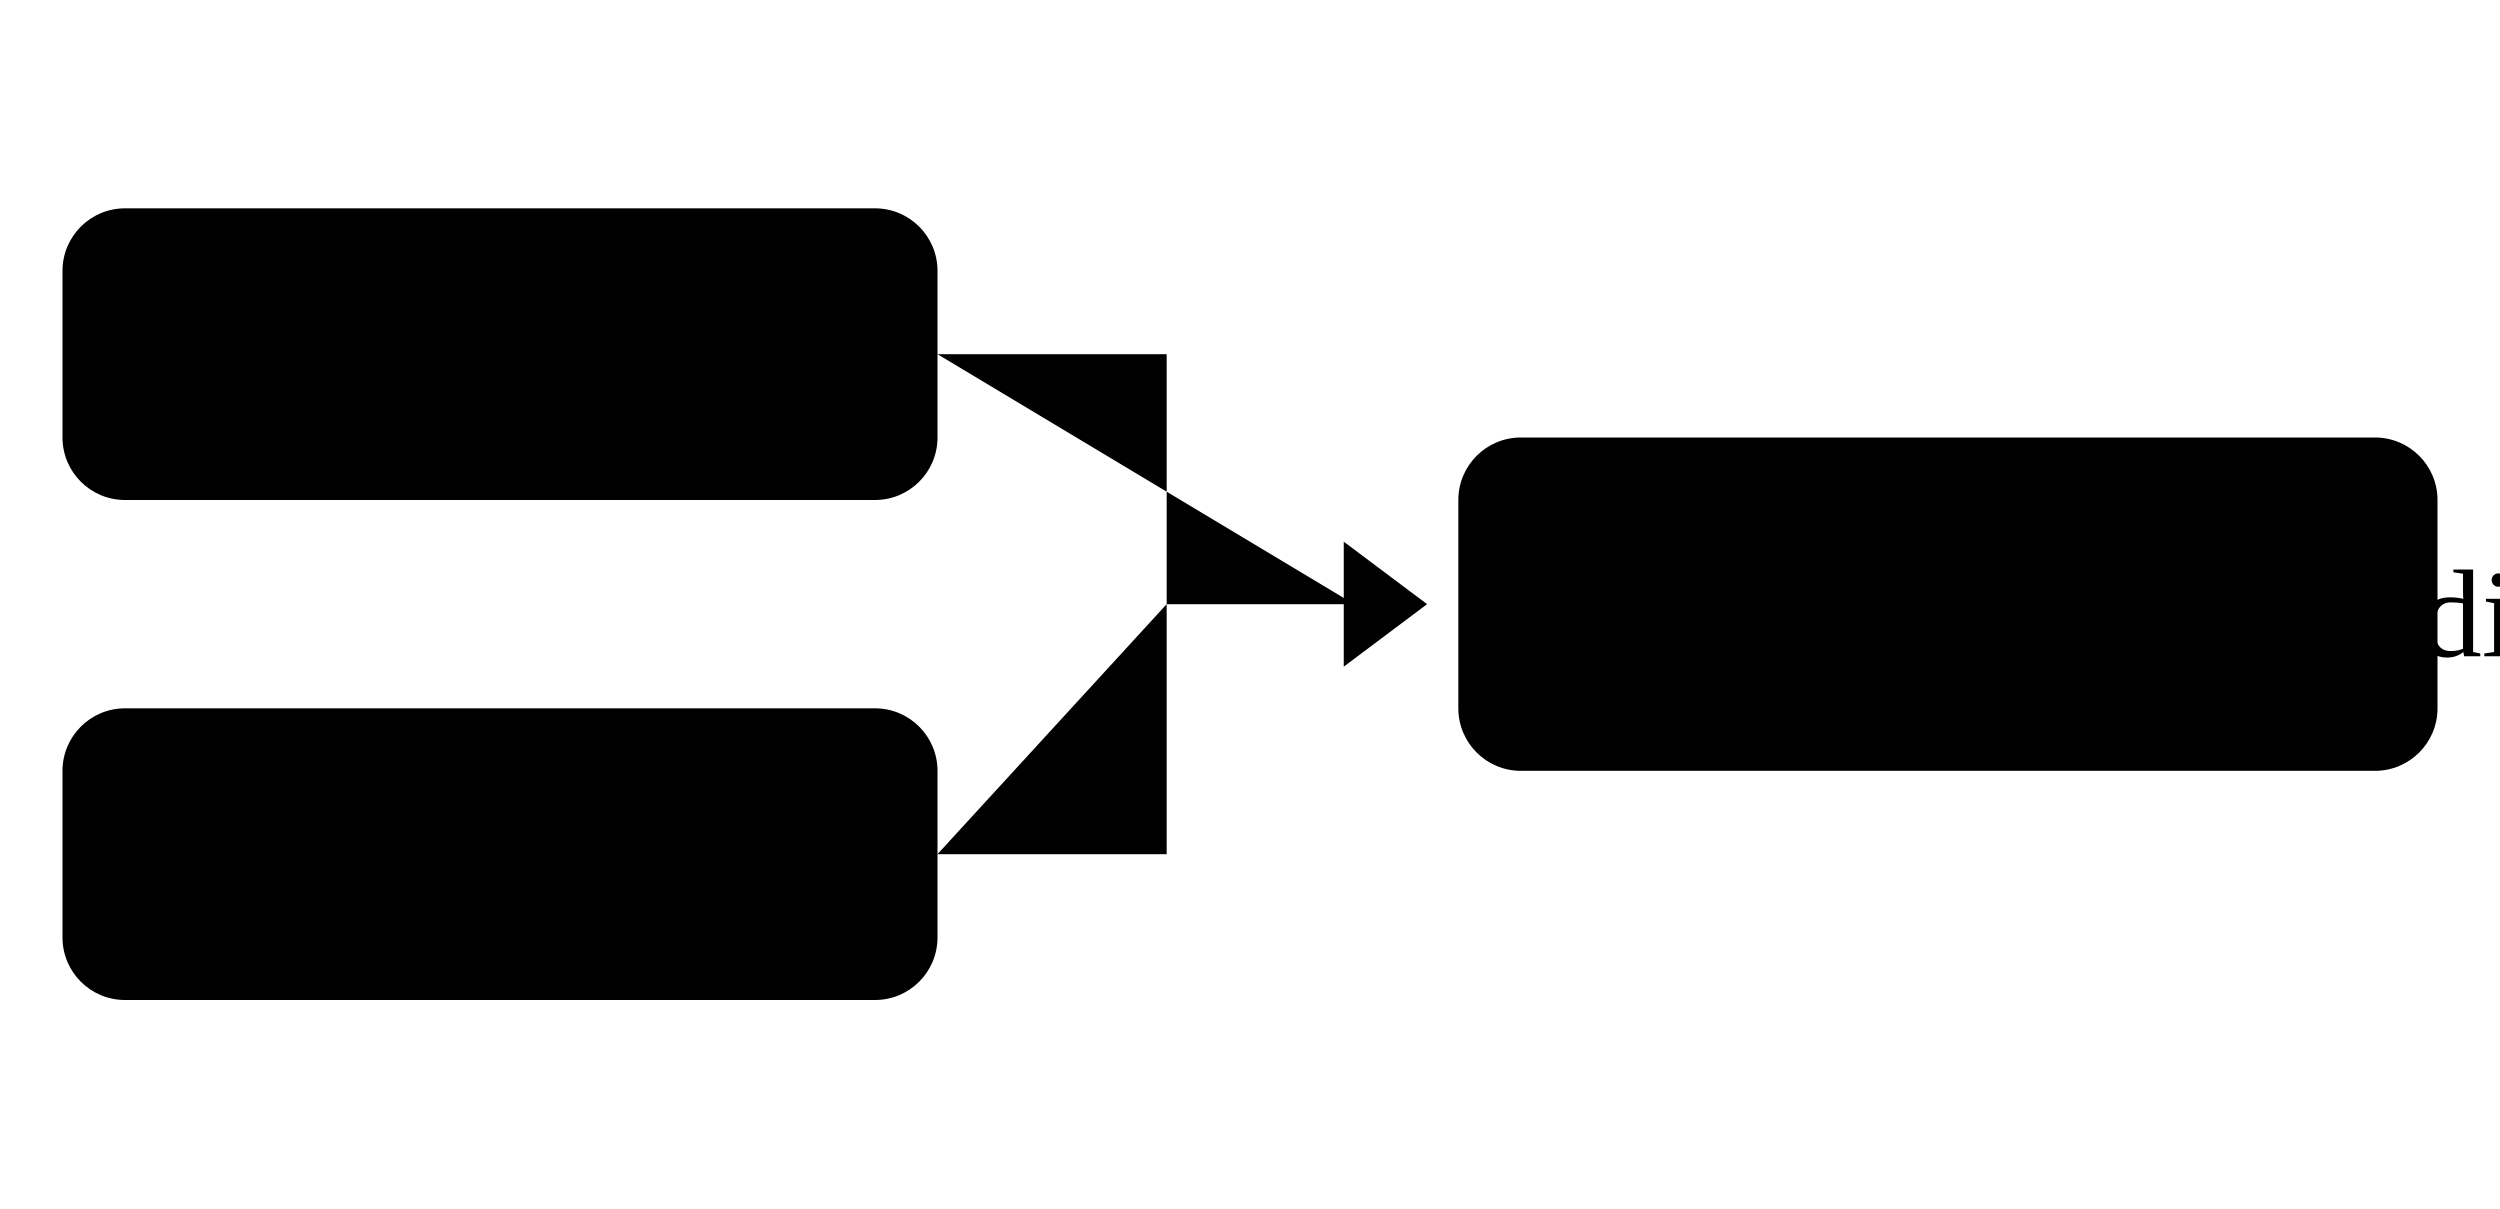
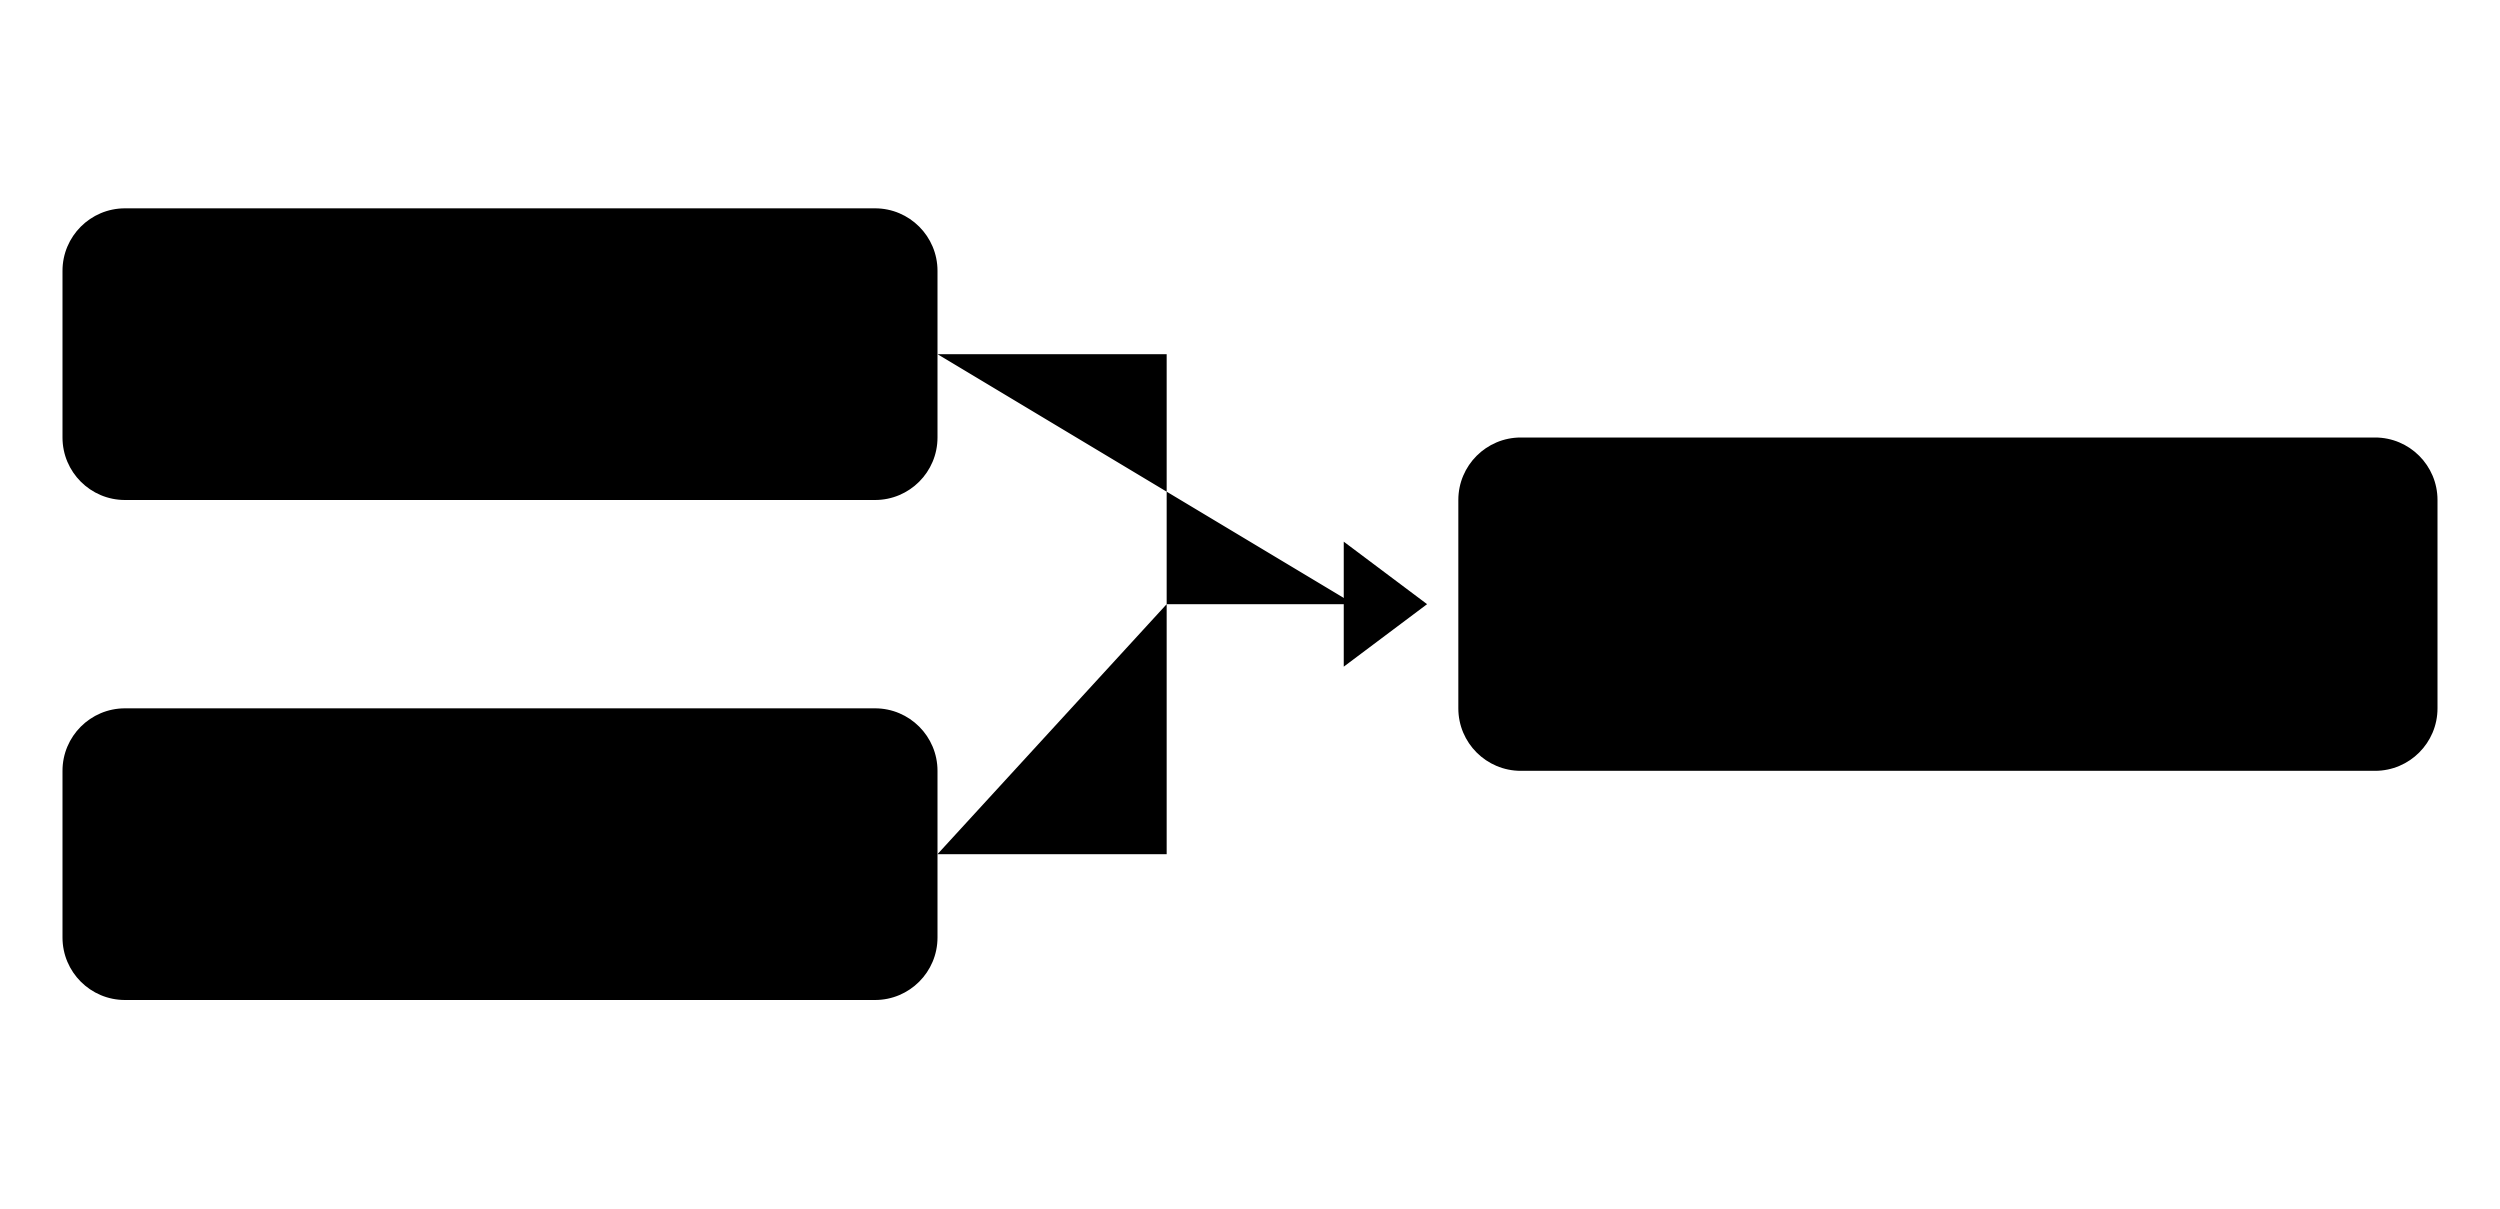
- <svg viewBox="0 0 240 116" role="img" aria-label="A model can read the text only, listen to the audio only, or combine text and audio.">
+ <svg viewBox="0 0 240 116" role="img" aria-label="Text and audio both feed one model.">
  <rect class="lt-s-tok" x="6" y="20" width="84" height="28" rx="6" />
  <text class="lt-s-txt" x="48" y="39">Text</text>
  <rect class="lt-s-tok" x="6" y="68" width="84" height="28" rx="6" />
  <text class="lt-s-txt" x="48" y="87">Audio</text>
  <path class="lt-s-arrow" d="M90 34 H112 V58 H130 M90 82 H112 V58" />
  <polygon class="lt-s-head" points="129,52 129,64 137,58" />
  <rect class="lt-s-pred lt-s-box" x="140" y="42" width="94" height="32" rx="6" />
-   <text class="lt-s-txt lt-s-strong" x="187" y="63">Text + audio</text>
+   <text class="lt-s-txt lt-s-strong" x="187" y="63">Model</text>
</svg>
